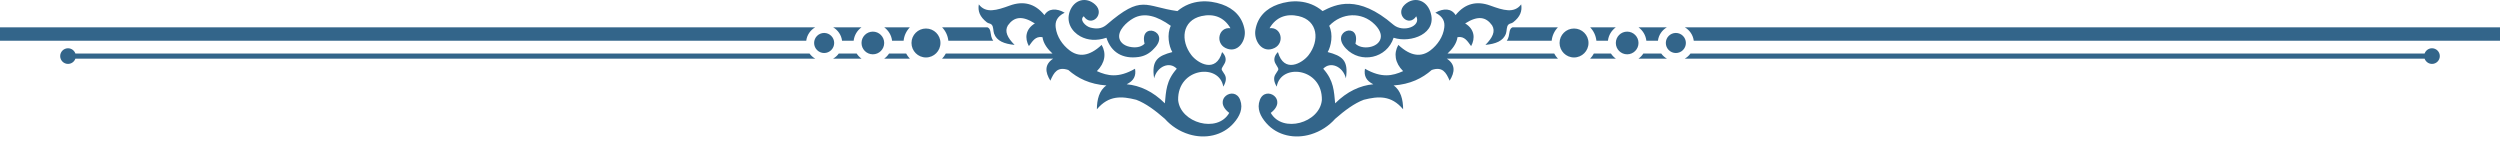
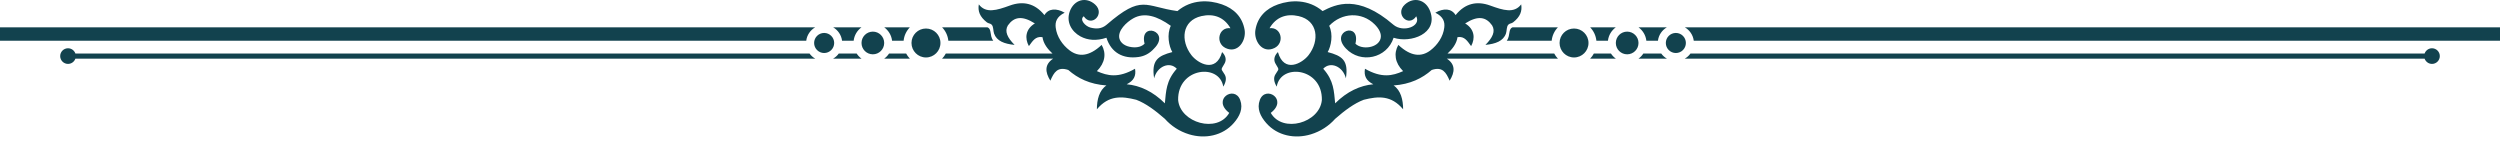
<svg xmlns="http://www.w3.org/2000/svg" width="300px" height="17px" viewBox="0 0 300 17" version="1.1">
  <defs />
  <g id="Welcome" stroke="none" stroke-width="1" fill="none" fill-rule="evenodd">
-     <g id="Event-Details---v2" transform="translate(-362, -184)" fill="#33658A">
+     <g id="Event-Details---v2" transform="translate(-362, -184)" fill="#12424E">
      <path d="M459.821,187.279 L362,187.279 L362,188.889 L458.749,188.889 C458.834,188.199 459.246,187.612 459.821,187.279 M465.378,187.279 L461.978,187.279 C462.552,187.612 462.96,188.199 463.047,188.889 L464.438,188.889 C464.515,188.228 464.865,187.652 465.378,187.279 M471.182,187.279 L468.107,187.279 C468.617,187.652 468.972,188.228 469.05,188.889 L470.433,188.889 C470.494,188.266 470.769,187.706 471.182,187.279 M564.181,187.279 L662,187.279 L662,188.889 L565.251,188.889 C565.166,188.199 564.754,187.612 564.181,187.279 M558.622,187.279 L562.024,187.279 C561.448,187.612 561.038,188.199 560.953,188.889 L559.563,188.889 C559.489,188.228 559.133,187.652 558.622,187.279 M552.818,187.279 L555.895,187.279 C555.383,187.652 555.03,188.228 554.952,188.889 L553.567,188.889 C553.504,188.266 553.23,187.706 552.818,187.279 M564.175,191.037 L652.953,191.037 C653.082,191.404 653.429,191.669 653.841,191.669 C654.357,191.669 654.778,191.248 654.778,190.732 C654.778,190.213 654.357,189.792 653.841,189.792 C653.429,189.792 653.08,190.057 652.953,190.423 L564.857,190.423 C564.676,190.675 564.444,190.884 564.175,191.037 M558.62,191.037 L562.029,191.037 C561.761,190.884 561.528,190.675 561.347,190.423 L559.201,190.423 C559.047,190.663 558.851,190.871 558.62,191.037 M552.816,191.037 L555.899,191.037 C555.669,190.871 555.469,190.663 555.312,190.423 L553.264,190.423 C553.144,190.65 552.993,190.856 552.816,191.037 M459.143,190.423 L371.047,190.423 C370.922,190.057 370.571,189.792 370.159,189.792 C369.645,189.792 369.222,190.213 369.222,190.732 C369.222,191.248 369.645,191.669 370.159,191.669 C370.571,191.669 370.922,191.404 371.047,191.037 L459.827,191.037 C459.556,190.884 459.324,190.675 459.143,190.423 M464.799,190.423 L462.653,190.423 C462.474,190.675 462.241,190.884 461.973,191.037 L465.382,191.037 C465.151,190.871 464.953,190.663 464.799,190.423 M470.736,190.423 L468.688,190.423 C468.531,190.663 468.333,190.871 468.105,191.037 L471.184,191.037 C471.009,190.856 470.858,190.65 470.736,190.423 M466.742,187.795 C467.493,187.795 468.103,188.405 468.103,189.156 C468.103,189.909 467.493,190.518 466.742,190.518 C465.99,190.518 465.382,189.909 465.382,189.156 C465.382,188.405 465.99,187.799 466.742,187.795 M460.898,187.953 C461.563,187.953 462.102,188.493 462.102,189.156 C462.102,189.823 461.563,190.362 460.898,190.362 C460.235,190.362 459.694,189.823 459.694,189.156 C459.694,188.493 460.235,187.953 460.898,187.953 M557.26,187.795 C556.507,187.795 555.899,188.405 555.899,189.156 C555.899,189.909 556.507,190.518 557.26,190.518 C558.01,190.518 558.62,189.909 558.62,189.156 C558.62,188.405 558.01,187.799 557.26,187.795 M563.102,187.953 C562.437,187.953 561.898,188.493 561.898,189.156 C561.898,189.823 562.437,190.362 563.102,190.362 C563.769,190.362 564.306,189.823 564.306,189.156 C564.306,188.493 563.769,187.953 563.102,187.953 M550.884,187.422 C549.925,187.422 549.148,188.197 549.148,189.156 C549.148,190.116 549.925,190.896 550.884,190.896 C551.842,190.896 552.62,190.116 552.62,189.156 C552.62,188.197 551.842,187.422 550.884,187.422 M473.116,187.422 C474.075,187.422 474.854,188.197 474.854,189.156 C474.854,190.116 474.075,190.896 473.116,190.896 C472.16,190.896 471.378,190.116 471.378,189.156 C471.378,188.197 472.16,187.422 473.116,187.422 M488.297,190.423 L475.498,190.423 C475.378,190.65 475.227,190.856 475.05,191.037 L488.381,191.037 C487.335,191.732 487.398,192.647 488.044,193.681 C488.473,192.681 488.903,191.965 490.191,192.395 C491.335,193.396 492.766,194.112 494.772,194.255 C493.911,194.827 493.625,195.972 493.625,197.117 C495.056,195.4 496.63,195.543 498.349,195.972 C499.492,196.401 500.637,197.258 501.783,198.26 C502.533,199.106 503.53,199.768 504.694,200.12 C506.588,200.698 508.713,200.307 510.06,198.756 C510.75,197.963 511.211,197.033 510.819,195.989 C510.146,194.204 507.385,195.919 509.509,197.546 C508.098,200.021 503.623,198.748 503.376,196 C503.301,192.119 508.328,191.553 508.793,194.396 C509.117,193.861 509.201,193.365 508.976,192.967 C508.536,192.197 508.433,192.491 508.936,191.643 C509.189,191.216 509.117,190.713 508.652,190.248 C507.916,192.837 505.727,191.599 504.969,190.615 C503.635,188.889 503.82,186.463 506.175,185.93 C507.615,185.606 508.884,186.038 509.654,187.386 C508.237,187.21 507.806,189.15 509.069,189.764 C510.537,190.474 511.573,188.878 511.354,187.582 C511.087,186.023 510.06,185.023 508.631,184.524 C507.103,183.988 504.999,183.887 503.29,185.33 C499.372,184.794 499.069,183.277 494.801,186.961 C494.21,187.471 493.558,187.492 492.846,187.309 C492.28,187.163 491.481,186.381 492.051,185.953 C492.968,187.34 494.656,185.68 493.419,184.546 C492.335,183.563 490.893,183.95 490.374,185.364 C489.921,186.614 490.563,187.772 491.651,188.367 C492.522,188.84 493.578,188.927 494.772,188.529 C495.338,190.303 496.741,191.103 498.631,190.838 C499.326,190.741 499.957,190.423 500.495,189.817 C502.554,187.757 498.684,186.526 499.349,189.245 C499.014,189.581 498.505,189.741 497.817,189.659 C497.002,189.562 496.485,189.165 496.337,188.655 C496.058,187.685 497.211,186.642 497.974,186.21 C499.336,185.434 500.87,185.936 502.497,187.098 C501.994,188.138 502.269,189.55 502.68,190.248 C500.942,190.705 500.153,191.237 500.495,193.396 C500.855,191.951 502.364,191.334 503.214,192.249 C501.926,193.681 501.926,194.97 501.783,196.401 C500.352,194.97 498.776,194.255 497.202,194.112 C498.061,193.681 498.349,193.11 498.204,192.249 C496.201,193.396 494.911,193.11 493.625,192.536 C494.627,191.534 494.772,190.391 494.199,189.388 C492.676,190.814 491.409,190.85 490.351,190.046 C489.488,189.388 488.819,188.397 488.686,187.315 C488.604,186.644 488.778,186.016 489.761,185.524 C488.758,184.95 487.815,185.008 487.329,185.812 C486.184,184.381 484.753,184.093 483.179,184.665 C481.605,185.238 480.3,185.64 479.458,184.524 C479.322,185.328 479.566,186.008 480.422,186.679 C480.612,186.827 480.837,186.797 480.995,186.955 C481.237,187.199 481.169,187.698 481.287,188.022 C481.607,188.931 482.52,189.264 483.751,189.388 C482.891,188.529 482.518,187.761 482.947,187.046 C483.663,186.044 484.61,185.812 486.184,186.812 C485.045,187.496 484.953,188.601 485.468,189.533 C485.896,188.96 486.237,188.316 487.097,188.458 C487.209,189.247 487.729,189.903 488.297,190.423 M544.544,184.524 C543.698,185.64 542.397,185.238 540.823,184.665 C539.249,184.093 537.818,184.381 536.673,185.812 C536.185,185.008 535.242,184.95 534.241,185.524 C535.222,186.016 535.396,186.644 535.312,187.315 C535.182,188.397 534.512,189.388 533.649,190.046 C532.591,190.85 531.324,190.814 529.801,189.388 C529.232,190.391 529.374,191.534 530.375,192.536 C529.087,193.11 527.801,193.396 525.796,192.249 C525.653,193.11 525.939,193.681 526.798,194.112 C525.224,194.255 523.648,194.97 522.219,196.401 C522.074,194.97 522.074,193.681 520.786,192.249 C521.636,191.334 523.145,191.951 523.507,193.396 C523.847,191.237 523.056,190.705 521.322,190.248 C521.731,189.55 522.01,188.138 521.503,187.098 C523.016,185.493 525.421,185.394 526.953,186.919 C527.454,187.414 527.839,188.047 527.661,188.655 C527.339,189.771 525.413,190.008 524.651,189.245 C525.318,186.526 521.505,187.702 523.507,189.817 C525.272,191.683 528.433,191.019 529.232,188.529 C531.295,189.211 534.599,188.037 533.624,185.364 C533.109,183.95 531.665,183.563 530.583,184.546 C529.342,185.68 531.034,187.34 531.949,185.953 C532.589,187.174 530.354,187.955 529.199,186.961 C524.933,183.277 522.288,184.518 520.71,185.33 C519.003,183.887 516.897,183.988 515.369,184.524 C513.94,185.023 512.913,186.023 512.65,187.582 C512.427,188.878 513.465,190.474 514.933,189.764 C516.196,189.15 515.763,187.21 514.348,187.386 C515.119,186.038 516.385,185.606 517.825,185.93 C520.182,186.463 520.363,188.889 519.031,190.615 C518.273,191.599 516.084,192.837 515.35,190.248 C514.883,190.713 514.811,191.216 515.064,191.643 C515.569,192.491 515.464,192.197 515.026,192.967 C514.797,193.365 514.883,193.861 515.207,194.396 C515.672,191.553 520.701,192.119 520.624,196 C520.375,198.748 515.904,200.021 514.491,197.546 C516.617,195.919 513.854,194.204 513.183,195.989 C512.791,197.033 513.25,197.963 513.94,198.756 C515.287,200.307 517.414,200.698 519.306,200.12 C520.47,199.768 521.467,199.106 522.219,198.26 C523.364,197.258 524.508,196.401 525.653,195.972 C527.37,195.543 528.944,195.4 530.375,197.117 C530.375,195.972 530.089,194.827 529.232,194.255 C531.232,194.112 532.667,193.396 533.81,192.395 C535.099,191.965 535.527,192.681 535.956,193.681 C536.602,192.647 536.667,191.732 535.619,191.037 L548.95,191.037 C548.774,190.856 548.622,190.65 548.504,190.423 L535.703,190.423 C536.271,189.903 536.791,189.247 536.903,188.458 C537.763,188.316 538.104,188.96 538.534,189.533 C539.045,188.601 538.955,187.496 537.818,186.812 C539.392,185.812 540.339,186.046 541.053,187.046 C541.482,187.761 541.109,188.529 540.249,189.388 C541.48,189.264 542.393,188.931 542.715,188.022 C542.831,187.698 542.763,187.199 543.005,186.955 C543.163,186.797 543.388,186.827 543.576,186.679 C544.434,186.008 544.676,185.328 544.544,184.524 M543.498,187.279 L548.948,187.279 C548.536,187.706 548.262,188.266 548.201,188.889 L542.81,188.889 C543.071,188.531 543.075,188.197 543.153,187.78 C543.197,187.561 543.281,187.367 543.498,187.279 M480.502,187.279 L475.052,187.279 C475.464,187.706 475.738,188.266 475.801,188.889 L481.192,188.889 C480.929,188.531 480.925,188.197 480.847,187.78 C480.805,187.561 480.721,187.367 480.502,187.279" id="Page-1" />
    </g>
  </g>
</svg>
